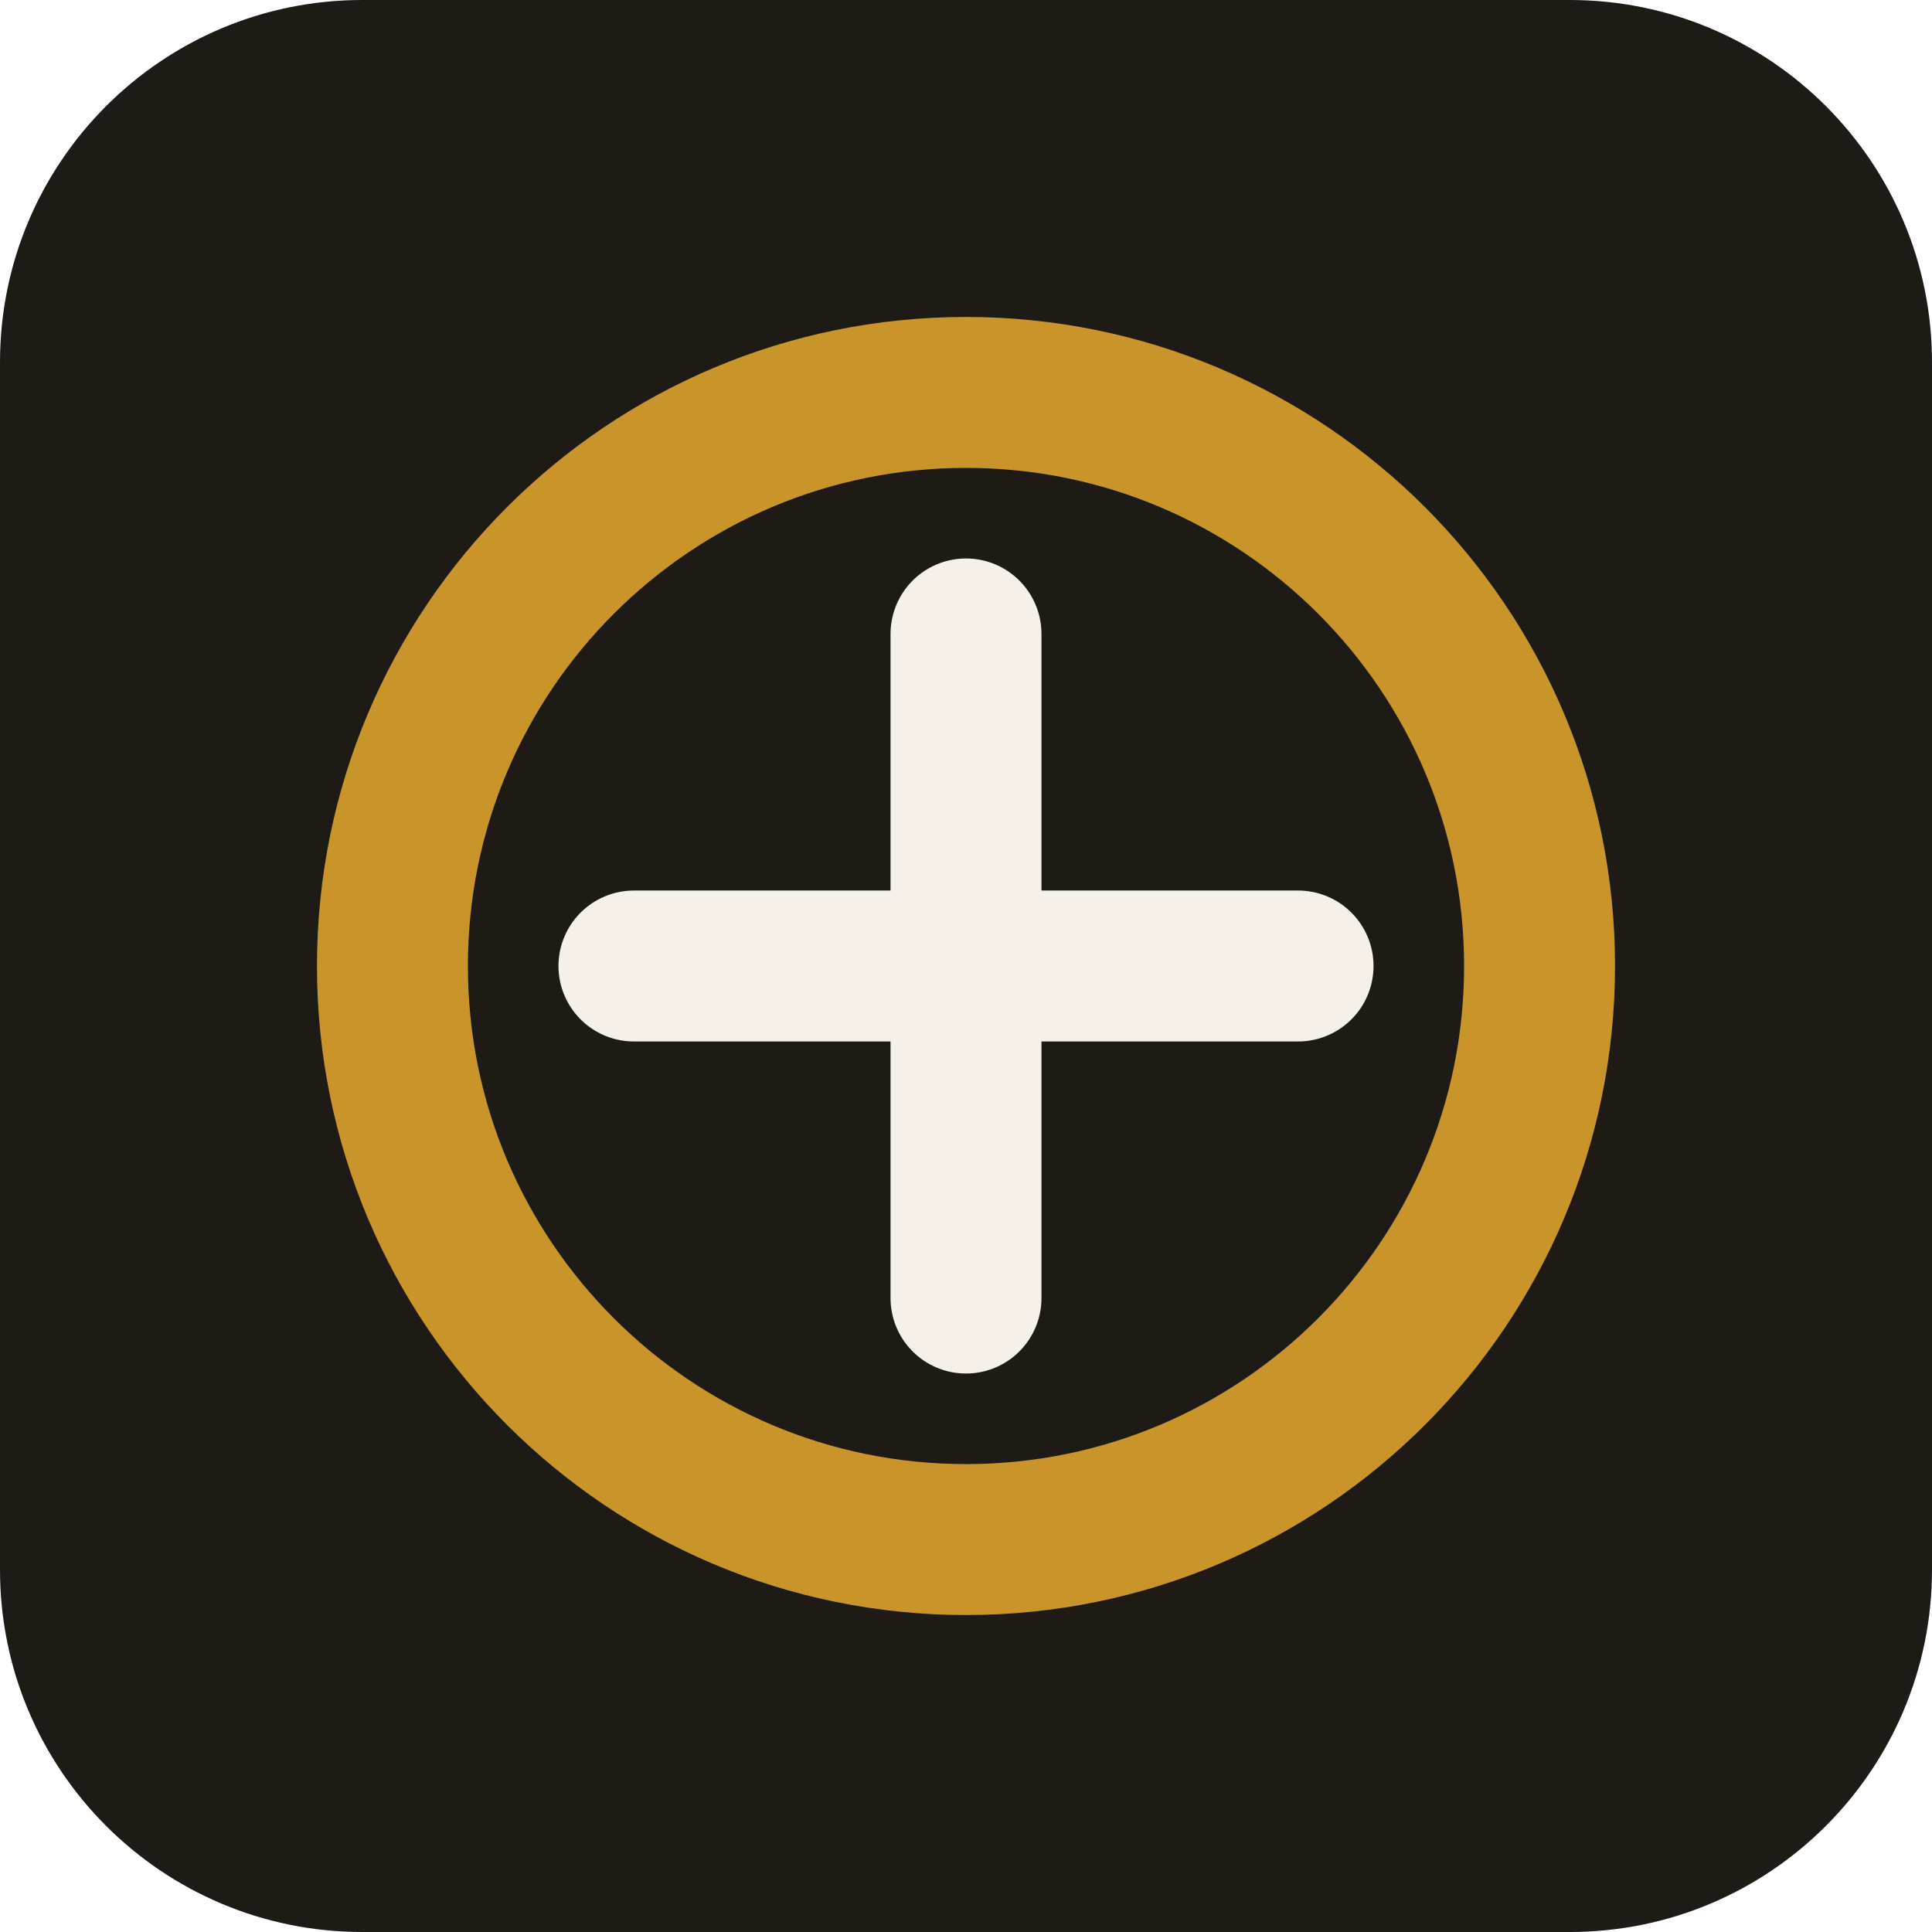
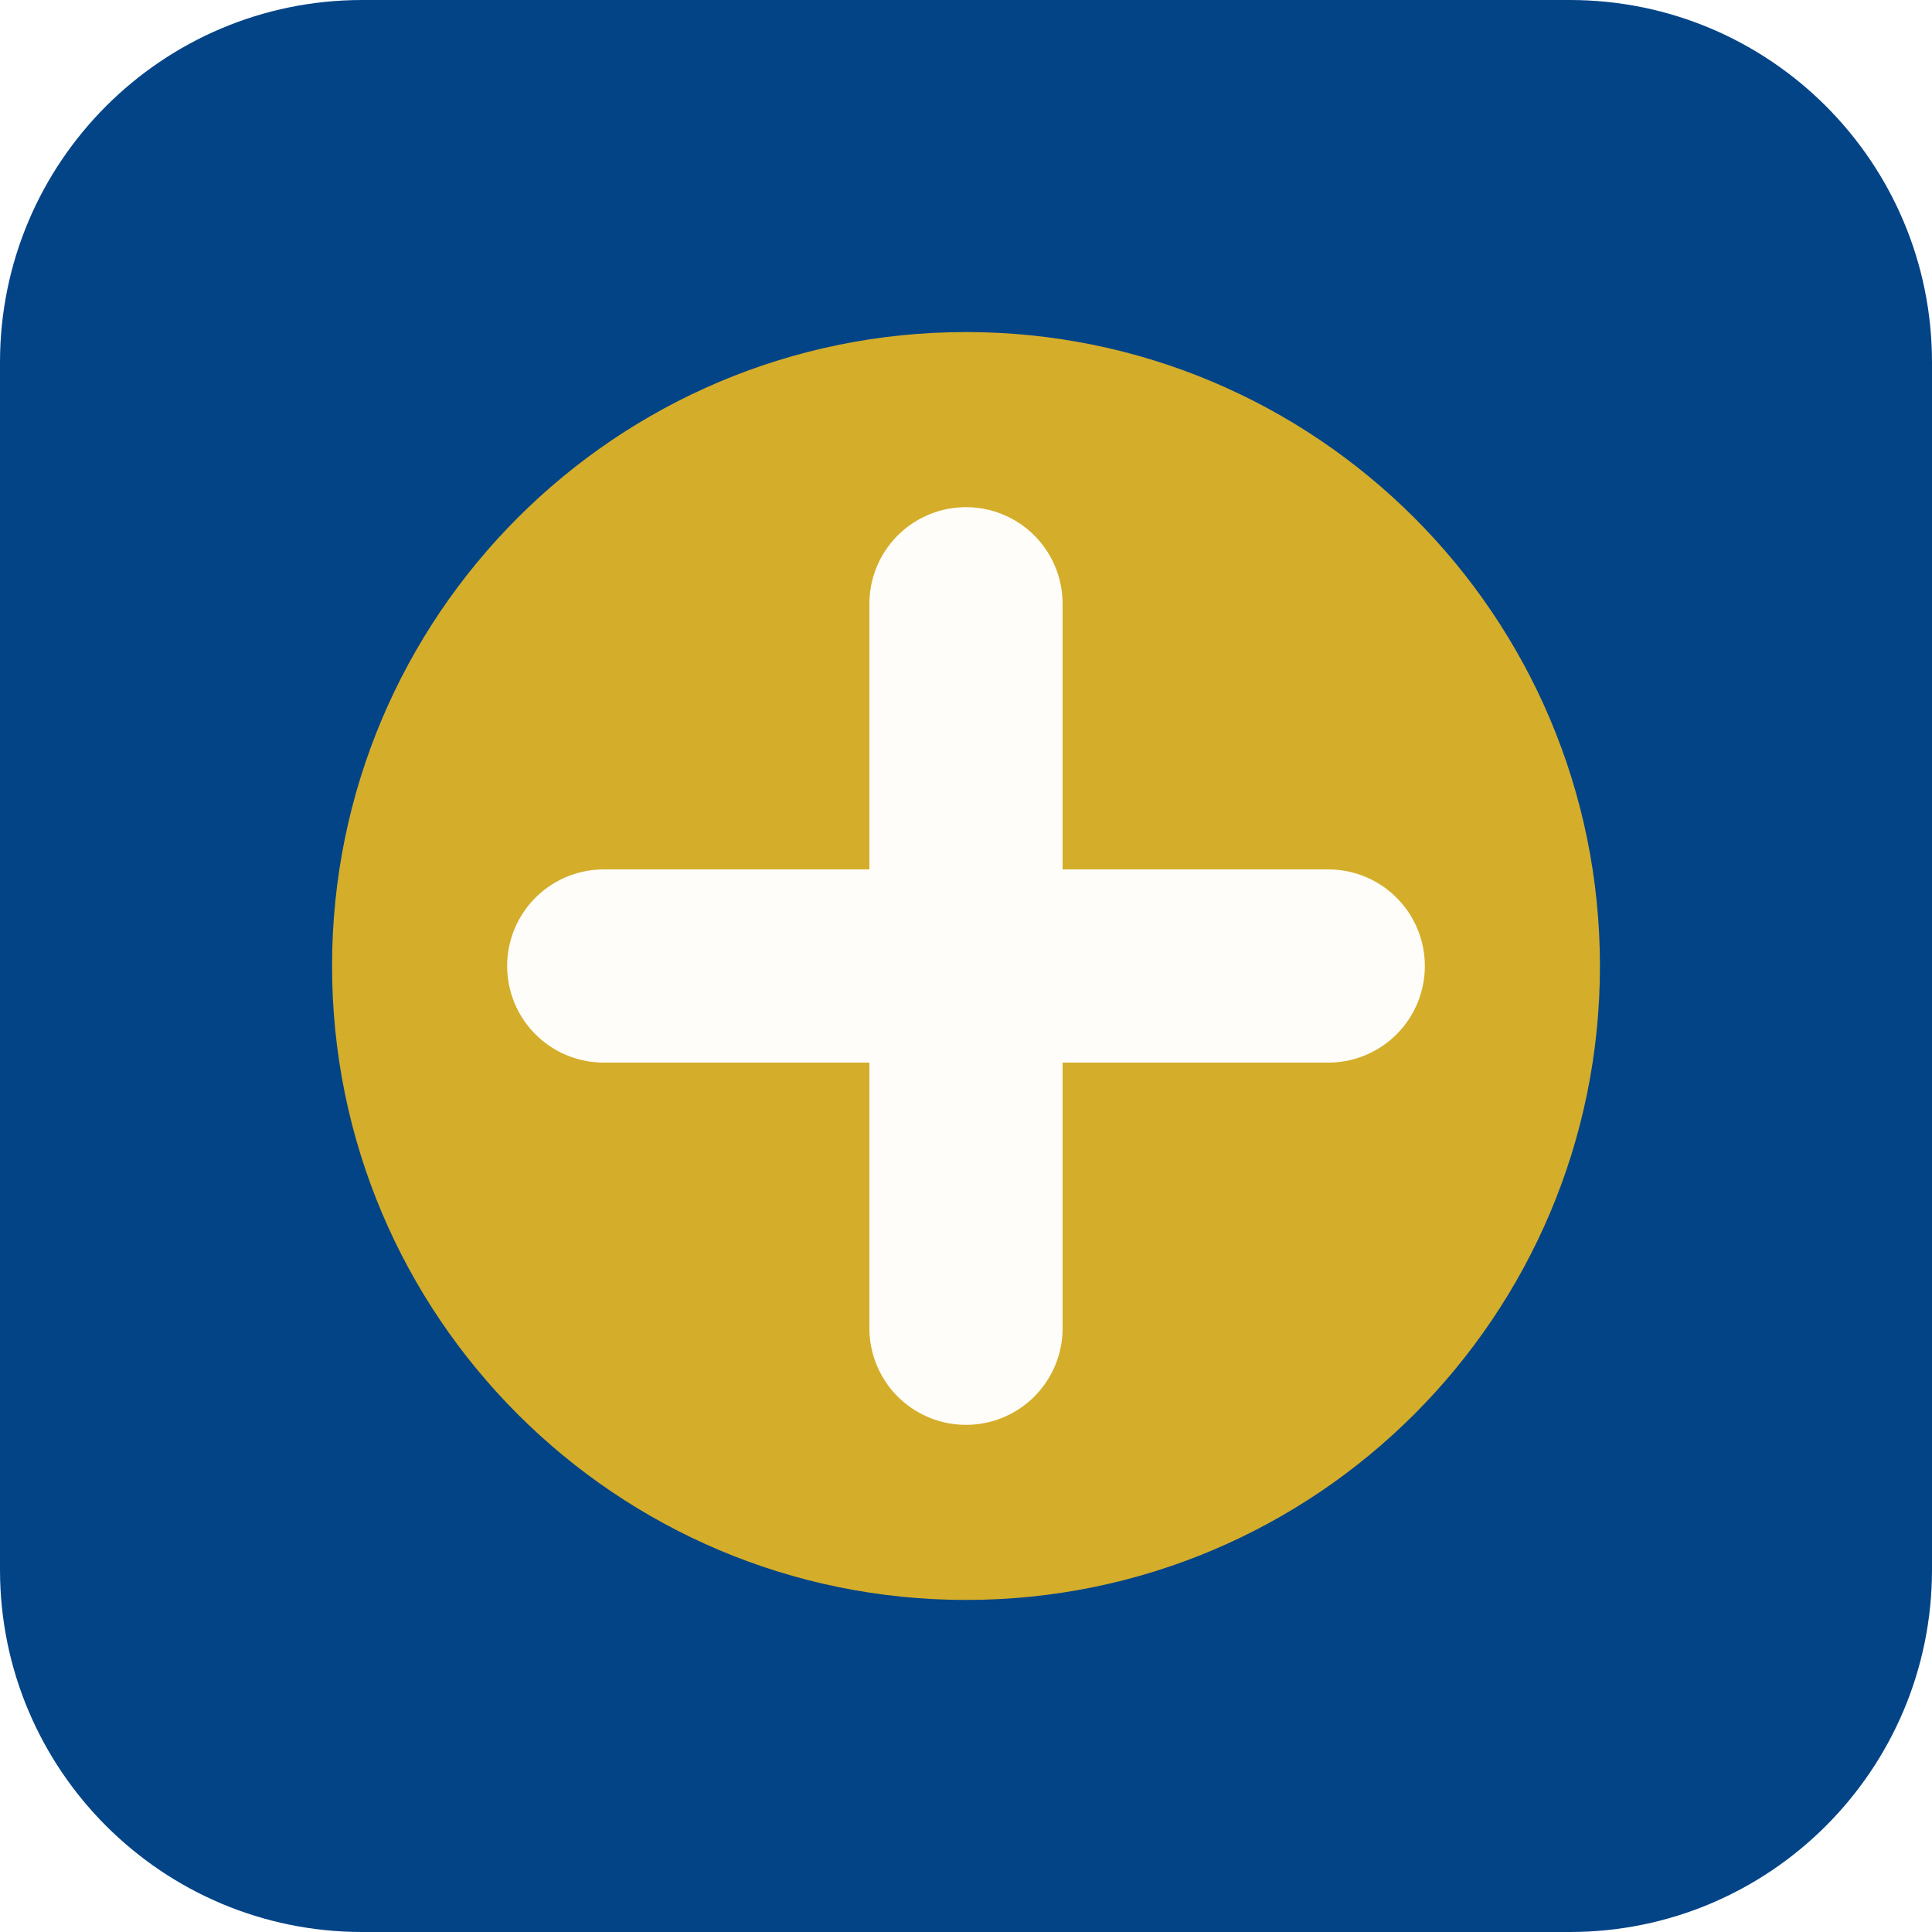
<svg xmlns="http://www.w3.org/2000/svg" viewBox="0 0 32 32">
-   <rect width="32" height="32" rx="6" fill="#1E1B17" />
-   <circle cx="16" cy="16" r="9.5" fill="none" stroke="#C9952B" stroke-width="2.5" />
-   <path d="M16 10.5v11M10.5 16h11" stroke="#F5F0E8" stroke-width="2.5" stroke-linecap="round" />
+   <rect width="32" height="32" rx="6" fill="#034487" />
+   <circle cx="16" cy="16" r="10.5" fill="#D4AD2A" />
+   <path d="M16 10v12M10 16h12" stroke="#FFFDF9" stroke-width="3.2" stroke-linecap="round" />
</svg>
